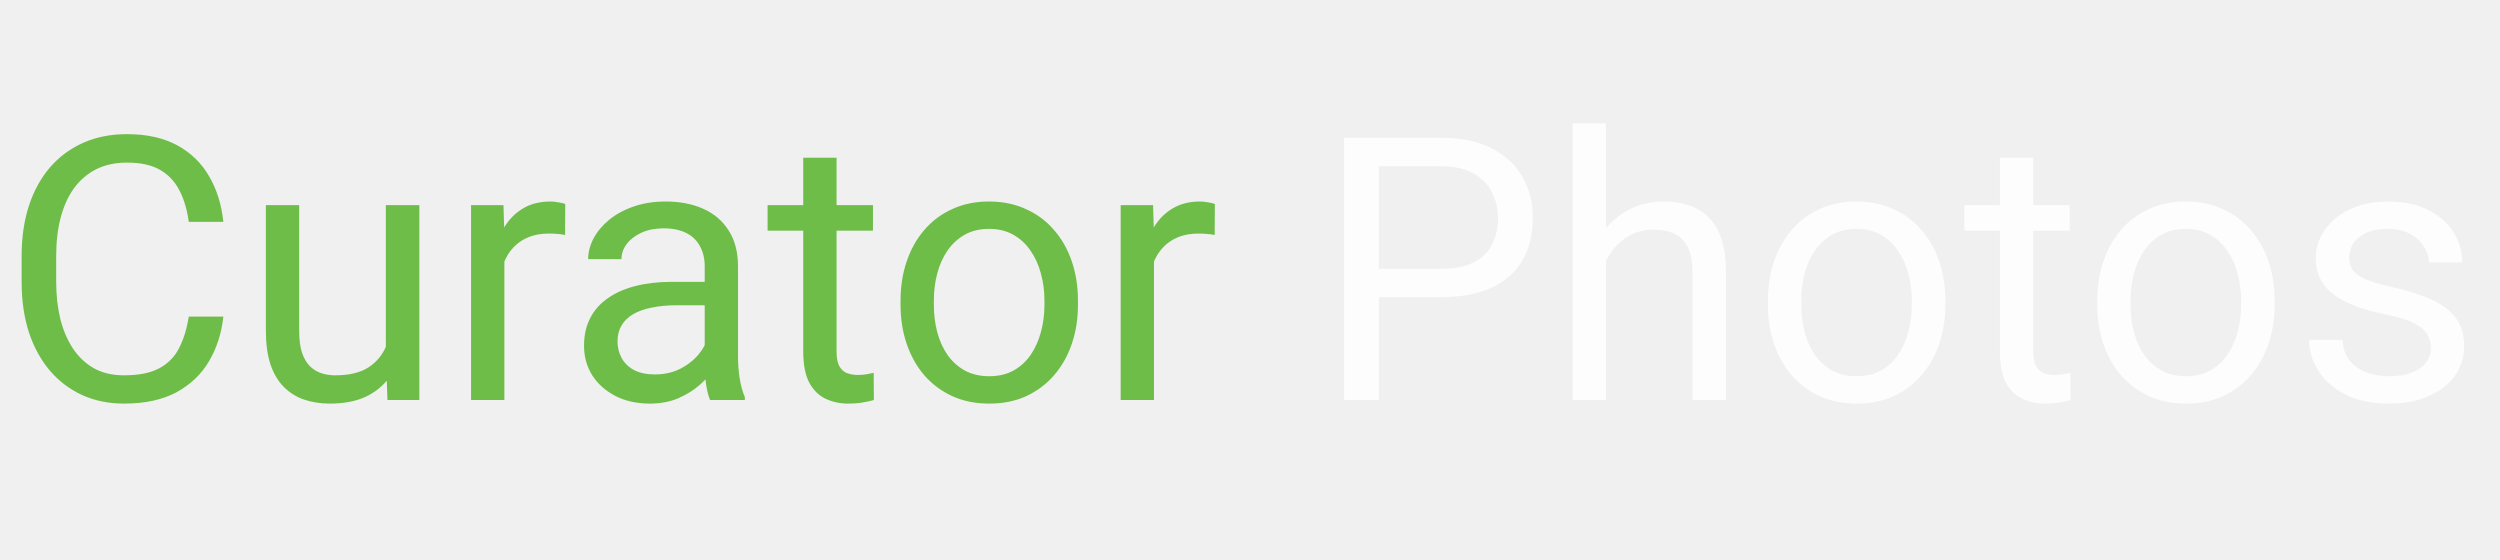
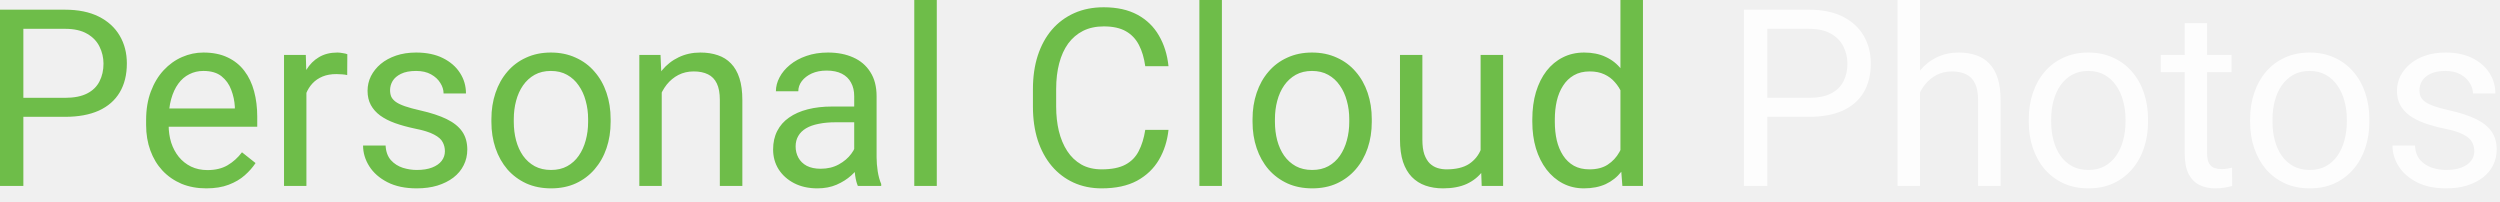
- <svg xmlns="http://www.w3.org/2000/svg" width="125" height="28" viewBox="0 0 125 28" fill="none">
-   <path d="M9.438 15.83H11.168C11.078 16.659 10.84 17.4 10.456 18.055C10.072 18.709 9.528 19.229 8.826 19.613C8.123 19.991 7.247 20.18 6.196 20.18C5.428 20.18 4.728 20.036 4.098 19.748C3.473 19.46 2.936 19.051 2.486 18.523C2.035 17.989 1.687 17.349 1.441 16.605C1.201 15.854 1.081 15.02 1.081 14.101V12.795C1.081 11.877 1.201 11.045 1.441 10.3C1.687 9.55 2.038 8.908 2.495 8.373C2.957 7.839 3.512 7.428 4.161 7.139C4.809 6.851 5.539 6.707 6.349 6.707C7.34 6.707 8.178 6.893 8.862 7.265C9.546 7.638 10.078 8.154 10.456 8.814C10.84 9.469 11.078 10.228 11.168 11.093H9.438C9.354 10.481 9.198 9.955 8.97 9.517C8.742 9.073 8.418 8.73 7.997 8.49C7.577 8.25 7.028 8.13 6.349 8.13C5.767 8.13 5.254 8.241 4.809 8.463C4.371 8.685 4.002 9.001 3.701 9.409C3.407 9.817 3.185 10.306 3.035 10.877C2.885 11.447 2.81 12.081 2.81 12.777V14.101C2.81 14.743 2.876 15.347 3.008 15.911C3.146 16.476 3.353 16.971 3.629 17.397C3.906 17.823 4.257 18.16 4.683 18.406C5.109 18.646 5.614 18.766 6.196 18.766C6.935 18.766 7.523 18.649 7.961 18.415C8.4 18.181 8.73 17.845 8.952 17.406C9.18 16.968 9.342 16.443 9.438 15.83ZM19.292 17.748V10.255H20.967V20H19.373L19.292 17.748ZM19.607 15.695L20.301 15.677C20.301 16.326 20.232 16.926 20.094 17.478C19.962 18.025 19.745 18.499 19.445 18.901C19.145 19.303 18.752 19.619 18.265 19.847C17.779 20.069 17.188 20.18 16.491 20.18C16.017 20.18 15.582 20.111 15.185 19.973C14.795 19.835 14.459 19.622 14.177 19.334C13.895 19.045 13.675 18.67 13.519 18.208C13.369 17.745 13.294 17.19 13.294 16.542V10.255H14.96V16.56C14.96 16.998 15.008 17.361 15.104 17.649C15.206 17.932 15.341 18.157 15.509 18.325C15.684 18.487 15.876 18.601 16.086 18.667C16.302 18.733 16.524 18.766 16.752 18.766C17.461 18.766 18.022 18.631 18.436 18.361C18.851 18.085 19.148 17.715 19.328 17.253C19.514 16.785 19.607 16.265 19.607 15.695ZM25.219 11.787V20H23.553V10.255H25.174L25.219 11.787ZM28.263 10.201L28.254 11.75C28.116 11.72 27.984 11.702 27.858 11.696C27.738 11.684 27.6 11.678 27.444 11.678C27.059 11.678 26.72 11.738 26.426 11.858C26.132 11.979 25.883 12.147 25.678 12.363C25.474 12.579 25.312 12.837 25.192 13.137C25.078 13.432 25.003 13.756 24.967 14.11L24.499 14.38C24.499 13.792 24.556 13.239 24.67 12.723C24.79 12.207 24.973 11.75 25.219 11.354C25.465 10.952 25.778 10.64 26.156 10.418C26.54 10.189 26.996 10.075 27.525 10.075C27.645 10.075 27.783 10.09 27.939 10.12C28.095 10.144 28.203 10.171 28.263 10.201ZM35.235 18.334V13.318C35.235 12.933 35.157 12.6 35.001 12.318C34.851 12.03 34.623 11.807 34.316 11.651C34.01 11.495 33.632 11.417 33.182 11.417C32.761 11.417 32.392 11.489 32.074 11.633C31.762 11.777 31.515 11.967 31.335 12.201C31.161 12.435 31.074 12.687 31.074 12.957H29.408C29.408 12.609 29.498 12.264 29.678 11.921C29.858 11.579 30.117 11.27 30.453 10.994C30.795 10.712 31.203 10.49 31.678 10.328C32.158 10.159 32.692 10.075 33.281 10.075C33.989 10.075 34.614 10.195 35.154 10.435C35.7 10.676 36.127 11.039 36.433 11.525C36.745 12.006 36.901 12.609 36.901 13.335V17.875C36.901 18.199 36.928 18.544 36.982 18.91C37.042 19.276 37.129 19.592 37.243 19.856V20H35.505C35.421 19.808 35.355 19.553 35.307 19.235C35.259 18.91 35.235 18.61 35.235 18.334ZM35.523 14.092L35.541 15.263H33.857C33.383 15.263 32.959 15.302 32.587 15.38C32.215 15.452 31.903 15.563 31.651 15.713C31.398 15.863 31.206 16.052 31.074 16.28C30.942 16.503 30.876 16.764 30.876 17.064C30.876 17.37 30.945 17.649 31.083 17.902C31.221 18.154 31.428 18.355 31.705 18.505C31.987 18.649 32.332 18.721 32.74 18.721C33.251 18.721 33.701 18.613 34.091 18.397C34.481 18.181 34.791 17.917 35.019 17.604C35.253 17.292 35.379 16.989 35.397 16.695L36.109 17.496C36.067 17.748 35.953 18.028 35.766 18.334C35.58 18.64 35.331 18.934 35.019 19.216C34.713 19.493 34.346 19.724 33.92 19.91C33.5 20.09 33.026 20.18 32.497 20.18C31.837 20.18 31.257 20.051 30.759 19.793C30.267 19.535 29.882 19.189 29.606 18.757C29.336 18.319 29.201 17.829 29.201 17.289C29.201 16.767 29.303 16.308 29.507 15.911C29.711 15.509 30.006 15.176 30.39 14.912C30.774 14.641 31.236 14.437 31.777 14.299C32.317 14.161 32.92 14.092 33.587 14.092H35.523ZM43.648 10.255V11.534H38.379V10.255H43.648ZM40.162 7.887H41.828V17.586C41.828 17.917 41.88 18.166 41.982 18.334C42.084 18.502 42.216 18.613 42.378 18.667C42.54 18.721 42.714 18.748 42.9 18.748C43.038 18.748 43.182 18.736 43.333 18.712C43.489 18.682 43.606 18.658 43.684 18.64L43.693 20C43.561 20.042 43.387 20.081 43.17 20.117C42.96 20.159 42.705 20.18 42.405 20.18C41.997 20.18 41.621 20.099 41.279 19.937C40.937 19.775 40.664 19.505 40.46 19.126C40.261 18.742 40.162 18.226 40.162 17.577V7.887ZM45.027 15.236V15.029C45.027 14.326 45.129 13.675 45.333 13.074C45.537 12.468 45.831 11.943 46.216 11.498C46.6 11.048 47.065 10.7 47.611 10.454C48.158 10.201 48.77 10.075 49.449 10.075C50.133 10.075 50.749 10.201 51.295 10.454C51.847 10.7 52.316 11.048 52.7 11.498C53.09 11.943 53.387 12.468 53.592 13.074C53.796 13.675 53.898 14.326 53.898 15.029V15.236C53.898 15.938 53.796 16.59 53.592 17.19C53.387 17.791 53.09 18.316 52.7 18.766C52.316 19.21 51.85 19.559 51.304 19.811C50.764 20.057 50.151 20.18 49.467 20.18C48.782 20.18 48.167 20.057 47.62 19.811C47.074 19.559 46.606 19.21 46.216 18.766C45.831 18.316 45.537 17.791 45.333 17.19C45.129 16.59 45.027 15.938 45.027 15.236ZM46.693 15.029V15.236C46.693 15.722 46.75 16.181 46.864 16.614C46.978 17.04 47.149 17.418 47.377 17.748C47.611 18.079 47.903 18.34 48.251 18.532C48.599 18.718 49.005 18.811 49.467 18.811C49.923 18.811 50.322 18.718 50.665 18.532C51.013 18.34 51.301 18.079 51.529 17.748C51.757 17.418 51.928 17.04 52.042 16.614C52.163 16.181 52.223 15.722 52.223 15.236V15.029C52.223 14.548 52.163 14.095 52.042 13.669C51.928 13.236 51.754 12.855 51.52 12.525C51.292 12.189 51.004 11.925 50.656 11.732C50.313 11.54 49.911 11.444 49.449 11.444C48.992 11.444 48.59 11.54 48.242 11.732C47.9 11.925 47.611 12.189 47.377 12.525C47.149 12.855 46.978 13.236 46.864 13.669C46.75 14.095 46.693 14.548 46.693 15.029ZM57.699 11.787V20H56.033V10.255H57.654L57.699 11.787ZM60.743 10.201L60.734 11.75C60.596 11.72 60.464 11.702 60.338 11.696C60.218 11.684 60.08 11.678 59.924 11.678C59.54 11.678 59.2 11.738 58.906 11.858C58.612 11.979 58.363 12.147 58.159 12.363C57.955 12.579 57.792 12.837 57.672 13.137C57.558 13.432 57.483 13.756 57.447 14.11L56.979 14.38C56.979 13.792 57.036 13.239 57.15 12.723C57.27 12.207 57.453 11.75 57.699 11.354C57.946 10.952 58.258 10.64 58.636 10.418C59.02 10.189 59.477 10.075 60.005 10.075C60.125 10.075 60.263 10.09 60.419 10.12C60.575 10.144 60.683 10.171 60.743 10.201Z" fill="#6EBD49" />
-   <path d="M72.039 14.857H68.536V13.444H72.039C72.718 13.444 73.267 13.335 73.687 13.119C74.108 12.903 74.414 12.603 74.606 12.219C74.804 11.835 74.903 11.396 74.903 10.904C74.903 10.454 74.804 10.03 74.606 9.634C74.414 9.238 74.108 8.92 73.687 8.679C73.267 8.433 72.718 8.31 72.039 8.31H68.941V20H67.203V6.887H72.039C73.03 6.887 73.868 7.058 74.552 7.401C75.236 7.743 75.756 8.217 76.11 8.823C76.464 9.424 76.641 10.111 76.641 10.886C76.641 11.726 76.464 12.444 76.11 13.038C75.756 13.633 75.236 14.086 74.552 14.398C73.868 14.704 73.03 14.857 72.039 14.857ZM80.299 6.167V20H78.633V6.167H80.299ZM79.903 14.758L79.209 14.731C79.215 14.065 79.314 13.45 79.506 12.885C79.698 12.315 79.969 11.819 80.317 11.399C80.665 10.979 81.079 10.655 81.56 10.427C82.046 10.192 82.583 10.075 83.172 10.075C83.652 10.075 84.085 10.141 84.469 10.273C84.853 10.399 85.18 10.604 85.45 10.886C85.727 11.168 85.937 11.534 86.081 11.985C86.225 12.429 86.297 12.972 86.297 13.615V20H84.622V13.597C84.622 13.086 84.547 12.678 84.397 12.372C84.247 12.06 84.027 11.835 83.739 11.696C83.451 11.552 83.097 11.48 82.677 11.48C82.262 11.48 81.884 11.567 81.542 11.741C81.206 11.915 80.914 12.156 80.668 12.462C80.428 12.768 80.239 13.119 80.101 13.516C79.969 13.906 79.903 14.32 79.903 14.758ZM88.396 15.236V15.029C88.396 14.326 88.499 13.675 88.703 13.074C88.907 12.468 89.201 11.943 89.585 11.498C89.969 11.048 90.435 10.7 90.981 10.454C91.528 10.201 92.14 10.075 92.818 10.075C93.503 10.075 94.118 10.201 94.665 10.454C95.217 10.7 95.685 11.048 96.07 11.498C96.46 11.943 96.757 12.468 96.961 13.074C97.165 13.675 97.267 14.326 97.267 15.029V15.236C97.267 15.938 97.165 16.59 96.961 17.19C96.757 17.791 96.46 18.316 96.07 18.766C95.685 19.21 95.22 19.559 94.674 19.811C94.133 20.057 93.521 20.18 92.836 20.18C92.152 20.18 91.537 20.057 90.99 19.811C90.444 19.559 89.975 19.21 89.585 18.766C89.201 18.316 88.907 17.791 88.703 17.19C88.499 16.59 88.396 15.938 88.396 15.236ZM90.063 15.029V15.236C90.063 15.722 90.12 16.181 90.234 16.614C90.348 17.04 90.519 17.418 90.747 17.748C90.981 18.079 91.272 18.34 91.621 18.532C91.969 18.718 92.374 18.811 92.836 18.811C93.293 18.811 93.692 18.718 94.034 18.532C94.382 18.34 94.671 18.079 94.899 17.748C95.127 17.418 95.298 17.04 95.412 16.614C95.532 16.181 95.592 15.722 95.592 15.236V15.029C95.592 14.548 95.532 14.095 95.412 13.669C95.298 13.236 95.124 12.855 94.89 12.525C94.662 12.189 94.374 11.925 94.025 11.732C93.683 11.54 93.281 11.444 92.818 11.444C92.362 11.444 91.96 11.54 91.612 11.732C91.269 11.925 90.981 12.189 90.747 12.525C90.519 12.855 90.348 13.236 90.234 13.669C90.12 14.095 90.063 14.548 90.063 15.029ZM103.483 10.255V11.534H98.214V10.255H103.483ZM99.997 7.887H101.663V17.586C101.663 17.917 101.715 18.166 101.817 18.334C101.919 18.502 102.051 18.613 102.213 18.667C102.375 18.721 102.549 18.748 102.735 18.748C102.873 18.748 103.017 18.736 103.167 18.712C103.324 18.682 103.441 18.658 103.519 18.64L103.528 20C103.396 20.042 103.222 20.081 103.005 20.117C102.795 20.159 102.54 20.18 102.24 20.18C101.832 20.18 101.456 20.099 101.114 19.937C100.772 19.775 100.499 19.505 100.295 19.126C100.096 18.742 99.997 18.226 99.997 17.577V7.887ZM104.862 15.236V15.029C104.862 14.326 104.964 13.675 105.168 13.074C105.372 12.468 105.666 11.943 106.051 11.498C106.435 11.048 106.9 10.7 107.446 10.454C107.993 10.201 108.605 10.075 109.284 10.075C109.968 10.075 110.584 10.201 111.13 10.454C111.682 10.7 112.151 11.048 112.535 11.498C112.925 11.943 113.222 12.468 113.426 13.074C113.631 13.675 113.733 14.326 113.733 15.029V15.236C113.733 15.938 113.631 16.59 113.426 17.19C113.222 17.791 112.925 18.316 112.535 18.766C112.151 19.21 111.685 19.559 111.139 19.811C110.599 20.057 109.986 20.18 109.302 20.18C108.617 20.18 108.002 20.057 107.455 19.811C106.909 19.559 106.441 19.21 106.051 18.766C105.666 18.316 105.372 17.791 105.168 17.19C104.964 16.59 104.862 15.938 104.862 15.236ZM106.528 15.029V15.236C106.528 15.722 106.585 16.181 106.699 16.614C106.813 17.04 106.984 17.418 107.212 17.748C107.446 18.079 107.738 18.34 108.086 18.532C108.434 18.718 108.839 18.811 109.302 18.811C109.758 18.811 110.157 18.718 110.5 18.532C110.848 18.34 111.136 18.079 111.364 17.748C111.592 17.418 111.763 17.04 111.877 16.614C111.998 16.181 112.058 15.722 112.058 15.236V15.029C112.058 14.548 111.998 14.095 111.877 13.669C111.763 13.236 111.589 12.855 111.355 12.525C111.127 12.189 110.839 11.925 110.491 11.732C110.148 11.54 109.746 11.444 109.284 11.444C108.827 11.444 108.425 11.54 108.077 11.732C107.735 11.925 107.446 12.189 107.212 12.525C106.984 12.855 106.813 13.236 106.699 13.669C106.585 14.095 106.528 14.548 106.528 15.029ZM121.542 17.415C121.542 17.175 121.488 16.953 121.38 16.749C121.278 16.539 121.065 16.349 120.741 16.181C120.422 16.007 119.942 15.857 119.3 15.731C118.759 15.617 118.27 15.482 117.832 15.326C117.399 15.17 117.03 14.981 116.724 14.758C116.424 14.536 116.192 14.275 116.03 13.975C115.868 13.675 115.787 13.323 115.787 12.921C115.787 12.537 115.871 12.174 116.039 11.832C116.213 11.489 116.457 11.186 116.769 10.922C117.087 10.658 117.468 10.451 117.913 10.3C118.357 10.15 118.852 10.075 119.399 10.075C120.179 10.075 120.846 10.213 121.398 10.49C121.95 10.766 122.374 11.135 122.668 11.597C122.962 12.054 123.109 12.561 123.109 13.119H121.443C121.443 12.849 121.362 12.588 121.2 12.336C121.044 12.078 120.813 11.864 120.506 11.696C120.206 11.528 119.837 11.444 119.399 11.444C118.936 11.444 118.561 11.516 118.273 11.66C117.991 11.799 117.784 11.976 117.651 12.192C117.525 12.408 117.462 12.636 117.462 12.876C117.462 13.056 117.492 13.218 117.552 13.363C117.618 13.501 117.732 13.63 117.895 13.75C118.057 13.864 118.285 13.972 118.579 14.074C118.873 14.176 119.248 14.278 119.705 14.38C120.503 14.56 121.161 14.777 121.677 15.029C122.193 15.281 122.578 15.59 122.83 15.956C123.082 16.323 123.208 16.767 123.208 17.289C123.208 17.715 123.118 18.106 122.938 18.46C122.764 18.814 122.509 19.12 122.172 19.379C121.842 19.631 121.446 19.829 120.984 19.973C120.527 20.111 120.014 20.18 119.444 20.18C118.585 20.18 117.859 20.027 117.264 19.721C116.67 19.415 116.219 19.018 115.913 18.532C115.607 18.046 115.454 17.532 115.454 16.992H117.129C117.153 17.448 117.285 17.811 117.525 18.082C117.765 18.346 118.06 18.535 118.408 18.649C118.756 18.757 119.101 18.811 119.444 18.811C119.9 18.811 120.281 18.751 120.587 18.631C120.9 18.511 121.137 18.346 121.299 18.136C121.461 17.926 121.542 17.685 121.542 17.415Z" fill="white" fill-opacity="0.87" />
+ <svg xmlns="http://www.w3.org/2000/svg" width="186" height="15" viewBox="0 0 186 15" fill="none">
+   <path d="M4.836 8.692H1.333V7.278H4.836C5.515 7.278 6.064 7.169 6.484 6.953C6.905 6.737 7.211 6.437 7.403 6.053C7.601 5.668 7.7 5.23 7.7 4.738C7.7 4.288 7.601 3.864 7.403 3.468C7.211 3.072 6.905 2.754 6.484 2.513C6.064 2.267 5.515 2.144 4.836 2.144H1.738V13.834H5.4271e-05V0.721H4.836C5.827 0.721 6.665 0.892 7.349 1.234C8.033 1.577 8.553 2.051 8.907 2.657C9.261 3.258 9.438 3.945 9.438 4.72C9.438 5.56 9.261 6.278 8.907 6.872C8.553 7.467 8.033 7.92 7.349 8.232C6.665 8.538 5.827 8.692 4.836 8.692ZM15.348 14.014C14.669 14.014 14.054 13.9 13.501 13.672C12.955 13.438 12.484 13.111 12.087 12.69C11.697 12.27 11.397 11.772 11.187 11.195C10.976 10.619 10.871 9.988 10.871 9.304V8.926C10.871 8.133 10.989 7.428 11.223 6.809C11.457 6.185 11.775 5.656 12.177 5.224C12.58 4.792 13.036 4.465 13.546 4.243C14.057 4.02 14.585 3.909 15.131 3.909C15.828 3.909 16.428 4.029 16.933 4.27C17.443 4.51 17.86 4.846 18.184 5.278C18.509 5.705 18.749 6.209 18.905 6.791C19.061 7.368 19.139 7.998 19.139 8.683V9.43H11.862V8.07H17.473V7.944C17.449 7.512 17.359 7.091 17.203 6.683C17.053 6.275 16.812 5.939 16.482 5.674C16.152 5.41 15.702 5.278 15.131 5.278C14.753 5.278 14.405 5.359 14.087 5.521C13.768 5.677 13.495 5.912 13.267 6.224C13.039 6.536 12.862 6.917 12.736 7.368C12.61 7.818 12.547 8.337 12.547 8.926V9.304C12.547 9.766 12.61 10.201 12.736 10.61C12.868 11.012 13.057 11.366 13.303 11.672C13.555 11.979 13.858 12.219 14.213 12.393C14.573 12.567 14.981 12.654 15.438 12.654C16.026 12.654 16.524 12.534 16.933 12.294C17.341 12.054 17.698 11.733 18.004 11.33L19.013 12.132C18.803 12.45 18.536 12.753 18.211 13.041C17.887 13.33 17.488 13.564 17.014 13.744C16.545 13.924 15.99 14.014 15.348 14.014ZM22.797 5.62V13.834H21.131V4.089H22.752L22.797 5.62ZM25.841 4.035L25.832 5.584C25.694 5.554 25.561 5.536 25.435 5.53C25.315 5.518 25.177 5.512 25.021 5.512C24.637 5.512 24.298 5.572 24.003 5.692C23.709 5.813 23.46 5.981 23.256 6.197C23.052 6.413 22.89 6.671 22.77 6.971C22.655 7.266 22.58 7.59 22.544 7.944L22.076 8.214C22.076 7.626 22.133 7.073 22.247 6.557C22.367 6.041 22.55 5.584 22.797 5.188C23.043 4.786 23.355 4.474 23.733 4.252C24.117 4.023 24.574 3.909 25.102 3.909C25.222 3.909 25.36 3.924 25.516 3.954C25.672 3.978 25.781 4.005 25.841 4.035ZM33.101 11.249C33.101 11.009 33.047 10.787 32.938 10.583C32.836 10.373 32.623 10.184 32.299 10.015C31.981 9.841 31.5 9.691 30.858 9.565C30.318 9.451 29.828 9.316 29.39 9.16C28.958 9.004 28.589 8.815 28.282 8.592C27.982 8.37 27.751 8.109 27.589 7.809C27.427 7.509 27.346 7.157 27.346 6.755C27.346 6.371 27.43 6.008 27.598 5.665C27.772 5.323 28.015 5.02 28.327 4.756C28.646 4.492 29.027 4.285 29.471 4.134C29.916 3.984 30.411 3.909 30.957 3.909C31.738 3.909 32.404 4.047 32.956 4.324C33.509 4.6 33.932 4.969 34.226 5.431C34.521 5.888 34.668 6.395 34.668 6.953H33.002C33.002 6.683 32.92 6.422 32.758 6.17C32.602 5.912 32.371 5.699 32.065 5.53C31.765 5.362 31.395 5.278 30.957 5.278C30.495 5.278 30.12 5.35 29.831 5.494C29.549 5.632 29.342 5.81 29.21 6.026C29.084 6.242 29.021 6.47 29.021 6.71C29.021 6.89 29.051 7.052 29.111 7.197C29.177 7.335 29.291 7.464 29.453 7.584C29.615 7.698 29.843 7.806 30.138 7.908C30.432 8.01 30.807 8.112 31.263 8.214C32.062 8.394 32.719 8.61 33.236 8.863C33.752 9.115 34.136 9.424 34.389 9.79C34.641 10.156 34.767 10.601 34.767 11.123C34.767 11.549 34.677 11.94 34.497 12.294C34.322 12.648 34.067 12.954 33.731 13.213C33.401 13.465 33.005 13.663 32.542 13.807C32.086 13.945 31.573 14.014 31.002 14.014C30.144 14.014 29.417 13.861 28.823 13.555C28.228 13.249 27.778 12.852 27.472 12.366C27.166 11.88 27.012 11.366 27.012 10.826H28.688C28.712 11.282 28.844 11.646 29.084 11.916C29.324 12.18 29.618 12.369 29.966 12.483C30.315 12.591 30.66 12.645 31.002 12.645C31.459 12.645 31.84 12.585 32.146 12.465C32.458 12.345 32.695 12.18 32.858 11.97C33.02 11.76 33.101 11.519 33.101 11.249ZM36.56 9.07V8.863C36.56 8.16 36.662 7.509 36.866 6.908C37.07 6.302 37.365 5.777 37.749 5.332C38.133 4.882 38.598 4.534 39.145 4.288C39.691 4.035 40.304 3.909 40.982 3.909C41.666 3.909 42.282 4.035 42.828 4.288C43.381 4.534 43.849 4.882 44.233 5.332C44.623 5.777 44.921 6.302 45.125 6.908C45.329 7.509 45.431 8.16 45.431 8.863V9.07C45.431 9.772 45.329 10.424 45.125 11.024C44.921 11.624 44.623 12.15 44.233 12.6C43.849 13.044 43.384 13.393 42.837 13.645C42.297 13.891 41.684 14.014 41 14.014C40.316 14.014 39.7 13.891 39.154 13.645C38.607 13.393 38.139 13.044 37.749 12.6C37.365 12.15 37.07 11.624 36.866 11.024C36.662 10.424 36.56 9.772 36.56 9.07ZM38.226 8.863V9.07C38.226 9.556 38.283 10.015 38.397 10.448C38.511 10.874 38.682 11.252 38.911 11.582C39.145 11.913 39.436 12.174 39.784 12.366C40.133 12.552 40.538 12.645 41 12.645C41.456 12.645 41.856 12.552 42.198 12.366C42.546 12.174 42.834 11.913 43.062 11.582C43.291 11.252 43.462 10.874 43.576 10.448C43.696 10.015 43.756 9.556 43.756 9.07V8.863C43.756 8.382 43.696 7.929 43.576 7.503C43.462 7.07 43.288 6.689 43.053 6.359C42.825 6.023 42.537 5.759 42.189 5.566C41.847 5.374 41.444 5.278 40.982 5.278C40.526 5.278 40.123 5.374 39.775 5.566C39.433 5.759 39.145 6.023 38.911 6.359C38.682 6.689 38.511 7.07 38.397 7.503C38.283 7.929 38.226 8.382 38.226 8.863ZM49.233 6.17V13.834H47.566V4.089H49.143L49.233 6.17ZM48.836 8.592L48.143 8.565C48.149 7.899 48.248 7.284 48.44 6.719C48.632 6.149 48.903 5.653 49.251 5.233C49.599 4.813 50.013 4.489 50.493 4.261C50.98 4.026 51.517 3.909 52.106 3.909C52.586 3.909 53.018 3.975 53.403 4.107C53.787 4.234 54.114 4.438 54.384 4.72C54.66 5.002 54.87 5.368 55.015 5.819C55.159 6.263 55.231 6.806 55.231 7.449V13.834H53.556V7.431C53.556 6.92 53.48 6.512 53.33 6.206C53.18 5.894 52.961 5.668 52.673 5.53C52.385 5.386 52.031 5.314 51.61 5.314C51.196 5.314 50.818 5.401 50.475 5.575C50.139 5.75 49.848 5.99 49.602 6.296C49.362 6.602 49.173 6.953 49.035 7.35C48.903 7.74 48.836 8.154 48.836 8.592ZM63.553 12.168V7.151C63.553 6.767 63.475 6.434 63.319 6.152C63.169 5.864 62.941 5.641 62.635 5.485C62.329 5.329 61.95 5.251 61.5 5.251C61.08 5.251 60.711 5.323 60.392 5.467C60.08 5.611 59.834 5.801 59.654 6.035C59.48 6.269 59.393 6.521 59.393 6.791H57.727C57.727 6.443 57.816 6.098 57.997 5.756C58.177 5.413 58.435 5.104 58.771 4.828C59.113 4.546 59.522 4.324 59.996 4.161C60.476 3.993 61.011 3.909 61.599 3.909C62.308 3.909 62.932 4.029 63.472 4.27C64.019 4.51 64.445 4.873 64.751 5.359C65.063 5.84 65.219 6.443 65.219 7.169V11.709C65.219 12.033 65.247 12.378 65.301 12.744C65.361 13.111 65.448 13.426 65.562 13.69V13.834H63.824C63.739 13.642 63.673 13.387 63.626 13.069C63.577 12.744 63.553 12.444 63.553 12.168ZM63.842 7.926L63.86 9.097H62.175C61.701 9.097 61.278 9.136 60.906 9.214C60.533 9.286 60.221 9.397 59.969 9.547C59.717 9.697 59.525 9.886 59.393 10.114C59.261 10.337 59.194 10.598 59.194 10.898C59.194 11.204 59.264 11.483 59.402 11.736C59.54 11.988 59.747 12.189 60.023 12.339C60.305 12.483 60.651 12.555 61.059 12.555C61.569 12.555 62.019 12.447 62.41 12.231C62.8 12.015 63.109 11.751 63.337 11.438C63.571 11.126 63.697 10.823 63.715 10.529L64.427 11.33C64.385 11.582 64.271 11.862 64.085 12.168C63.899 12.474 63.65 12.768 63.337 13.05C63.031 13.327 62.665 13.558 62.239 13.744C61.818 13.924 61.344 14.014 60.816 14.014C60.155 14.014 59.576 13.885 59.077 13.627C58.585 13.369 58.201 13.023 57.925 12.591C57.654 12.153 57.519 11.664 57.519 11.123C57.519 10.601 57.621 10.142 57.826 9.745C58.03 9.343 58.324 9.01 58.708 8.746C59.092 8.475 59.555 8.271 60.095 8.133C60.635 7.995 61.239 7.926 61.905 7.926H63.842ZM69.697 0.001V13.834H68.022V0.001H69.697ZM85.207 9.664H86.936C86.846 10.493 86.609 11.234 86.225 11.889C85.841 12.543 85.297 13.062 84.595 13.447C83.892 13.825 83.016 14.014 81.965 14.014C81.197 14.014 80.497 13.87 79.867 13.582C79.242 13.294 78.705 12.885 78.255 12.357C77.804 11.823 77.456 11.183 77.21 10.439C76.97 9.688 76.85 8.854 76.85 7.935V6.629C76.85 5.71 76.97 4.879 77.21 4.134C77.456 3.384 77.807 2.741 78.264 2.207C78.726 1.673 79.281 1.262 79.93 0.973C80.578 0.685 81.308 0.541 82.118 0.541C83.109 0.541 83.946 0.727 84.631 1.099C85.315 1.472 85.847 1.988 86.225 2.648C86.609 3.303 86.846 4.062 86.936 4.927H85.207C85.123 4.315 84.967 3.789 84.739 3.351C84.511 2.907 84.187 2.564 83.766 2.324C83.346 2.084 82.797 1.964 82.118 1.964C81.536 1.964 81.022 2.075 80.578 2.297C80.14 2.519 79.771 2.835 79.47 3.243C79.176 3.651 78.954 4.14 78.804 4.711C78.654 5.281 78.579 5.915 78.579 6.611V7.935C78.579 8.577 78.645 9.181 78.777 9.745C78.915 10.31 79.122 10.805 79.398 11.231C79.674 11.658 80.026 11.994 80.452 12.24C80.878 12.48 81.383 12.6 81.965 12.6C82.704 12.6 83.292 12.483 83.73 12.249C84.169 12.015 84.499 11.678 84.721 11.24C84.949 10.802 85.111 10.277 85.207 9.664ZM90.909 0.001V13.834H89.234V0.001H90.909ZM93.189 9.07V8.863C93.189 8.16 93.291 7.509 93.495 6.908C93.699 6.302 93.993 5.777 94.378 5.332C94.762 4.882 95.227 4.534 95.774 4.288C96.32 4.035 96.932 3.909 97.611 3.909C98.295 3.909 98.911 4.035 99.457 4.288C100.009 4.534 100.478 4.882 100.862 5.332C101.252 5.777 101.549 6.302 101.754 6.908C101.958 7.509 102.06 8.16 102.06 8.863V9.07C102.06 9.772 101.958 10.424 101.754 11.024C101.549 11.624 101.252 12.15 100.862 12.6C100.478 13.044 100.012 13.393 99.466 13.645C98.926 13.891 98.313 14.014 97.629 14.014C96.944 14.014 96.329 13.891 95.783 13.645C95.236 13.393 94.768 13.044 94.378 12.6C93.993 12.15 93.699 11.624 93.495 11.024C93.291 10.424 93.189 9.772 93.189 9.07ZM94.855 8.863V9.07C94.855 9.556 94.912 10.015 95.026 10.448C95.14 10.874 95.311 11.252 95.539 11.582C95.774 11.913 96.065 12.174 96.413 12.366C96.761 12.552 97.166 12.645 97.629 12.645C98.085 12.645 98.484 12.552 98.827 12.366C99.175 12.174 99.463 11.913 99.691 11.582C99.919 11.252 100.09 10.874 100.205 10.448C100.325 10.015 100.385 9.556 100.385 9.07V8.863C100.385 8.382 100.325 7.929 100.205 7.503C100.09 7.07 99.916 6.689 99.682 6.359C99.454 6.023 99.166 5.759 98.818 5.566C98.475 5.374 98.073 5.278 97.611 5.278C97.154 5.278 96.752 5.374 96.404 5.566C96.062 5.759 95.774 6.023 95.539 6.359C95.311 6.689 95.14 7.07 95.026 7.503C94.912 7.929 94.855 8.382 94.855 8.863ZM110.157 11.582V4.089H111.832V13.834H110.238L110.157 11.582ZM110.473 9.529L111.166 9.511C111.166 10.159 111.097 10.76 110.959 11.312C110.827 11.859 110.611 12.333 110.31 12.735C110.01 13.137 109.617 13.453 109.131 13.681C108.644 13.903 108.053 14.014 107.356 14.014C106.882 14.014 106.447 13.945 106.051 13.807C105.66 13.669 105.324 13.456 105.042 13.168C104.76 12.879 104.541 12.504 104.384 12.042C104.234 11.579 104.159 11.024 104.159 10.376V4.089H105.825V10.394C105.825 10.832 105.873 11.195 105.97 11.483C106.072 11.766 106.207 11.991 106.375 12.159C106.549 12.321 106.741 12.435 106.951 12.501C107.167 12.567 107.389 12.6 107.618 12.6C108.326 12.6 108.887 12.465 109.302 12.195C109.716 11.919 110.013 11.549 110.193 11.087C110.379 10.619 110.473 10.1 110.473 9.529ZM120.56 11.943V0.001H122.236V13.834H120.705L120.56 11.943ZM114.004 9.07V8.881C114.004 8.136 114.094 7.461 114.274 6.854C114.46 6.242 114.721 5.717 115.058 5.278C115.4 4.84 115.805 4.504 116.274 4.27C116.748 4.029 117.276 3.909 117.859 3.909C118.471 3.909 119.005 4.017 119.462 4.234C119.924 4.444 120.314 4.753 120.632 5.161C120.957 5.563 121.212 6.05 121.398 6.62C121.584 7.191 121.713 7.836 121.785 8.556V9.385C121.719 10.1 121.59 10.742 121.398 11.312C121.212 11.883 120.957 12.369 120.632 12.771C120.314 13.174 119.924 13.483 119.462 13.699C118.999 13.909 118.459 14.014 117.841 14.014C117.27 14.014 116.748 13.891 116.274 13.645C115.805 13.399 115.4 13.053 115.058 12.609C114.721 12.165 114.46 11.643 114.274 11.042C114.094 10.436 114.004 9.778 114.004 9.07ZM115.679 8.881V9.07C115.679 9.556 115.727 10.012 115.823 10.439C115.925 10.865 116.081 11.24 116.292 11.565C116.502 11.889 116.769 12.144 117.093 12.33C117.417 12.51 117.805 12.6 118.255 12.6C118.807 12.6 119.261 12.483 119.615 12.249C119.975 12.015 120.263 11.706 120.479 11.321C120.696 10.937 120.864 10.52 120.984 10.069V7.899C120.912 7.569 120.807 7.251 120.669 6.944C120.536 6.632 120.362 6.356 120.146 6.116C119.936 5.87 119.675 5.674 119.363 5.53C119.056 5.386 118.693 5.314 118.273 5.314C117.817 5.314 117.423 5.41 117.093 5.602C116.769 5.789 116.502 6.047 116.292 6.377C116.081 6.701 115.925 7.079 115.823 7.512C115.727 7.938 115.679 8.394 115.679 8.881Z" fill="#6EBD49" />
+   <path d="M134.585 8.692H131.082V7.278H134.585C135.264 7.278 135.813 7.169 136.233 6.953C136.653 6.737 136.96 6.437 137.152 6.053C137.35 5.668 137.449 5.23 137.449 4.738C137.449 4.288 137.35 3.864 137.152 3.468C136.96 3.072 136.653 2.754 136.233 2.513C135.813 2.267 135.264 2.144 134.585 2.144H131.487V13.834H129.749V0.721H134.585C135.576 0.721 136.413 0.892 137.098 1.234C137.782 1.577 138.302 2.051 138.656 2.657C139.01 3.258 139.187 3.945 139.187 4.72C139.187 5.56 139.01 6.278 138.656 6.872C138.302 7.467 137.782 7.92 137.098 8.232C136.413 8.538 135.576 8.692 134.585 8.692ZM142.845 0.001V13.834H141.179V0.001H142.845ZM142.448 8.592L141.755 8.565C141.761 7.899 141.86 7.284 142.052 6.719C142.244 6.149 142.514 5.653 142.863 5.233C143.211 4.813 143.625 4.489 144.106 4.261C144.592 4.026 145.129 3.909 145.718 3.909C146.198 3.909 146.63 3.975 147.015 4.107C147.399 4.234 147.726 4.438 147.996 4.72C148.272 5.002 148.483 5.368 148.627 5.819C148.771 6.263 148.843 6.806 148.843 7.449V13.834H147.168V7.431C147.168 6.92 147.093 6.512 146.942 6.206C146.792 5.894 146.573 5.668 146.285 5.53C145.997 5.386 145.643 5.314 145.222 5.314C144.808 5.314 144.43 5.401 144.088 5.575C143.751 5.75 143.46 5.99 143.214 6.296C142.974 6.602 142.785 6.953 142.647 7.35C142.514 7.74 142.448 8.154 142.448 8.592ZM150.942 9.07V8.863C150.942 8.16 151.044 7.509 151.248 6.908C151.453 6.302 151.747 5.777 152.131 5.332C152.515 4.882 152.981 4.534 153.527 4.288C154.073 4.035 154.686 3.909 155.364 3.909C156.049 3.909 156.664 4.035 157.21 4.288C157.763 4.534 158.231 4.882 158.615 5.332C159.006 5.777 159.303 6.302 159.507 6.908C159.711 7.509 159.813 8.16 159.813 8.863V9.07C159.813 9.772 159.711 10.424 159.507 11.024C159.303 11.624 159.006 12.15 158.615 12.6C158.231 13.044 157.766 13.393 157.219 13.645C156.679 13.891 156.067 14.014 155.382 14.014C154.698 14.014 154.082 13.891 153.536 13.645C152.99 13.393 152.521 13.044 152.131 12.6C151.747 12.15 151.453 11.624 151.248 11.024C151.044 10.424 150.942 9.772 150.942 9.07ZM152.608 8.863V9.07C152.608 9.556 152.665 10.015 152.779 10.448C152.894 10.874 153.065 11.252 153.293 11.582C153.527 11.913 153.818 12.174 154.166 12.366C154.515 12.552 154.92 12.645 155.382 12.645C155.839 12.645 156.238 12.552 156.58 12.366C156.928 12.174 157.216 11.913 157.445 11.582C157.673 11.252 157.844 10.874 157.958 10.448C158.078 10.015 158.138 9.556 158.138 9.07V8.863C158.138 8.382 158.078 7.929 157.958 7.503C157.844 7.07 157.67 6.689 157.436 6.359C157.207 6.023 156.919 5.759 156.571 5.566C156.229 5.374 155.827 5.278 155.364 5.278C154.908 5.278 154.506 5.374 154.157 5.566C153.815 5.759 153.527 6.023 153.293 6.359C153.065 6.689 152.894 7.07 152.779 7.503C152.665 7.929 152.608 8.382 152.608 8.863ZM166.029 4.089V5.368H160.76V4.089H166.029ZM162.543 1.721H164.209V11.42C164.209 11.751 164.26 12 164.362 12.168C164.464 12.336 164.597 12.447 164.759 12.501C164.921 12.555 165.095 12.582 165.281 12.582C165.419 12.582 165.563 12.57 165.713 12.546C165.869 12.516 165.986 12.492 166.065 12.474L166.074 13.834C165.941 13.876 165.767 13.915 165.551 13.951C165.341 13.993 165.086 14.014 164.786 14.014C164.377 14.014 164.002 13.933 163.66 13.771C163.318 13.609 163.045 13.339 162.84 12.96C162.642 12.576 162.543 12.06 162.543 11.411V1.721ZM167.408 9.07V8.863C167.408 8.16 167.51 7.509 167.714 6.908C167.918 6.302 168.212 5.777 168.596 5.332C168.981 4.882 169.446 4.534 169.992 4.288C170.539 4.035 171.151 3.909 171.83 3.909C172.514 3.909 173.129 4.035 173.676 4.288C174.228 4.534 174.696 4.882 175.081 5.332C175.471 5.777 175.768 6.302 175.972 6.908C176.176 7.509 176.279 8.16 176.279 8.863V9.07C176.279 9.772 176.176 10.424 175.972 11.024C175.768 11.624 175.471 12.15 175.081 12.6C174.696 13.044 174.231 13.393 173.685 13.645C173.144 13.891 172.532 14.014 171.848 14.014C171.163 14.014 170.548 13.891 170.001 13.645C169.455 13.393 168.987 13.044 168.596 12.6C168.212 12.15 167.918 11.624 167.714 11.024C167.51 10.424 167.408 9.772 167.408 9.07ZM169.074 8.863V9.07C169.074 9.556 169.131 10.015 169.245 10.448C169.359 10.874 169.53 11.252 169.758 11.582C169.992 11.913 170.283 12.174 170.632 12.366C170.98 12.552 171.385 12.645 171.848 12.645C172.304 12.645 172.703 12.552 173.045 12.366C173.394 12.174 173.682 11.913 173.91 11.582C174.138 11.252 174.309 10.874 174.423 10.448C174.543 10.015 174.603 9.556 174.603 9.07V8.863C174.603 8.382 174.543 7.929 174.423 7.503C174.309 7.07 174.135 6.689 173.901 6.359C173.673 6.023 173.385 5.759 173.036 5.566C172.694 5.374 172.292 5.278 171.83 5.278C171.373 5.278 170.971 5.374 170.623 5.566C170.28 5.759 169.992 6.023 169.758 6.359C169.53 6.689 169.359 7.07 169.245 7.503C169.131 7.929 169.074 8.382 169.074 8.863ZM184.088 11.249C184.088 11.009 184.034 10.787 183.926 10.583C183.824 10.373 183.611 10.184 183.286 10.015C182.968 9.841 182.488 9.691 181.845 9.565C181.305 9.451 180.816 9.316 180.377 9.16C179.945 9.004 179.576 8.815 179.27 8.592C178.969 8.37 178.738 8.109 178.576 7.809C178.414 7.509 178.333 7.157 178.333 6.755C178.333 6.371 178.417 6.008 178.585 5.665C178.759 5.323 179.002 5.02 179.315 4.756C179.633 4.492 180.014 4.285 180.458 4.134C180.903 3.984 181.398 3.909 181.944 3.909C182.725 3.909 183.391 4.047 183.944 4.324C184.496 4.6 184.919 4.969 185.214 5.431C185.508 5.888 185.655 6.395 185.655 6.953H183.989C183.989 6.683 183.908 6.422 183.746 6.17C183.59 5.912 183.358 5.699 183.052 5.53C182.752 5.362 182.383 5.278 181.944 5.278C181.482 5.278 181.107 5.35 180.819 5.494C180.536 5.632 180.329 5.81 180.197 6.026C180.071 6.242 180.008 6.47 180.008 6.71C180.008 6.89 180.038 7.052 180.098 7.197C180.164 7.335 180.278 7.464 180.44 7.584C180.603 7.698 180.831 7.806 181.125 7.908C181.419 8.01 181.794 8.112 182.251 8.214C183.049 8.394 183.707 8.61 184.223 8.863C184.739 9.115 185.124 9.424 185.376 9.79C185.628 10.156 185.754 10.601 185.754 11.123C185.754 11.549 185.664 11.94 185.484 12.294C185.31 12.648 185.055 12.954 184.718 13.213C184.388 13.465 183.992 13.663 183.529 13.807C183.073 13.945 182.56 14.014 181.989 14.014C181.131 14.014 180.404 13.861 179.81 13.555C179.216 13.249 178.765 12.852 178.459 12.366C178.153 11.88 178 11.366 178 10.826H179.675C179.699 11.282 179.831 11.646 180.071 11.916C180.311 12.18 180.606 12.369 180.954 12.483C181.302 12.591 181.647 12.645 181.989 12.645C182.446 12.645 182.827 12.585 183.133 12.465C183.445 12.345 183.683 12.18 183.845 11.97C184.007 11.76 184.088 11.519 184.088 11.249Z" fill="white" fill-opacity="0.87" />
</svg>
